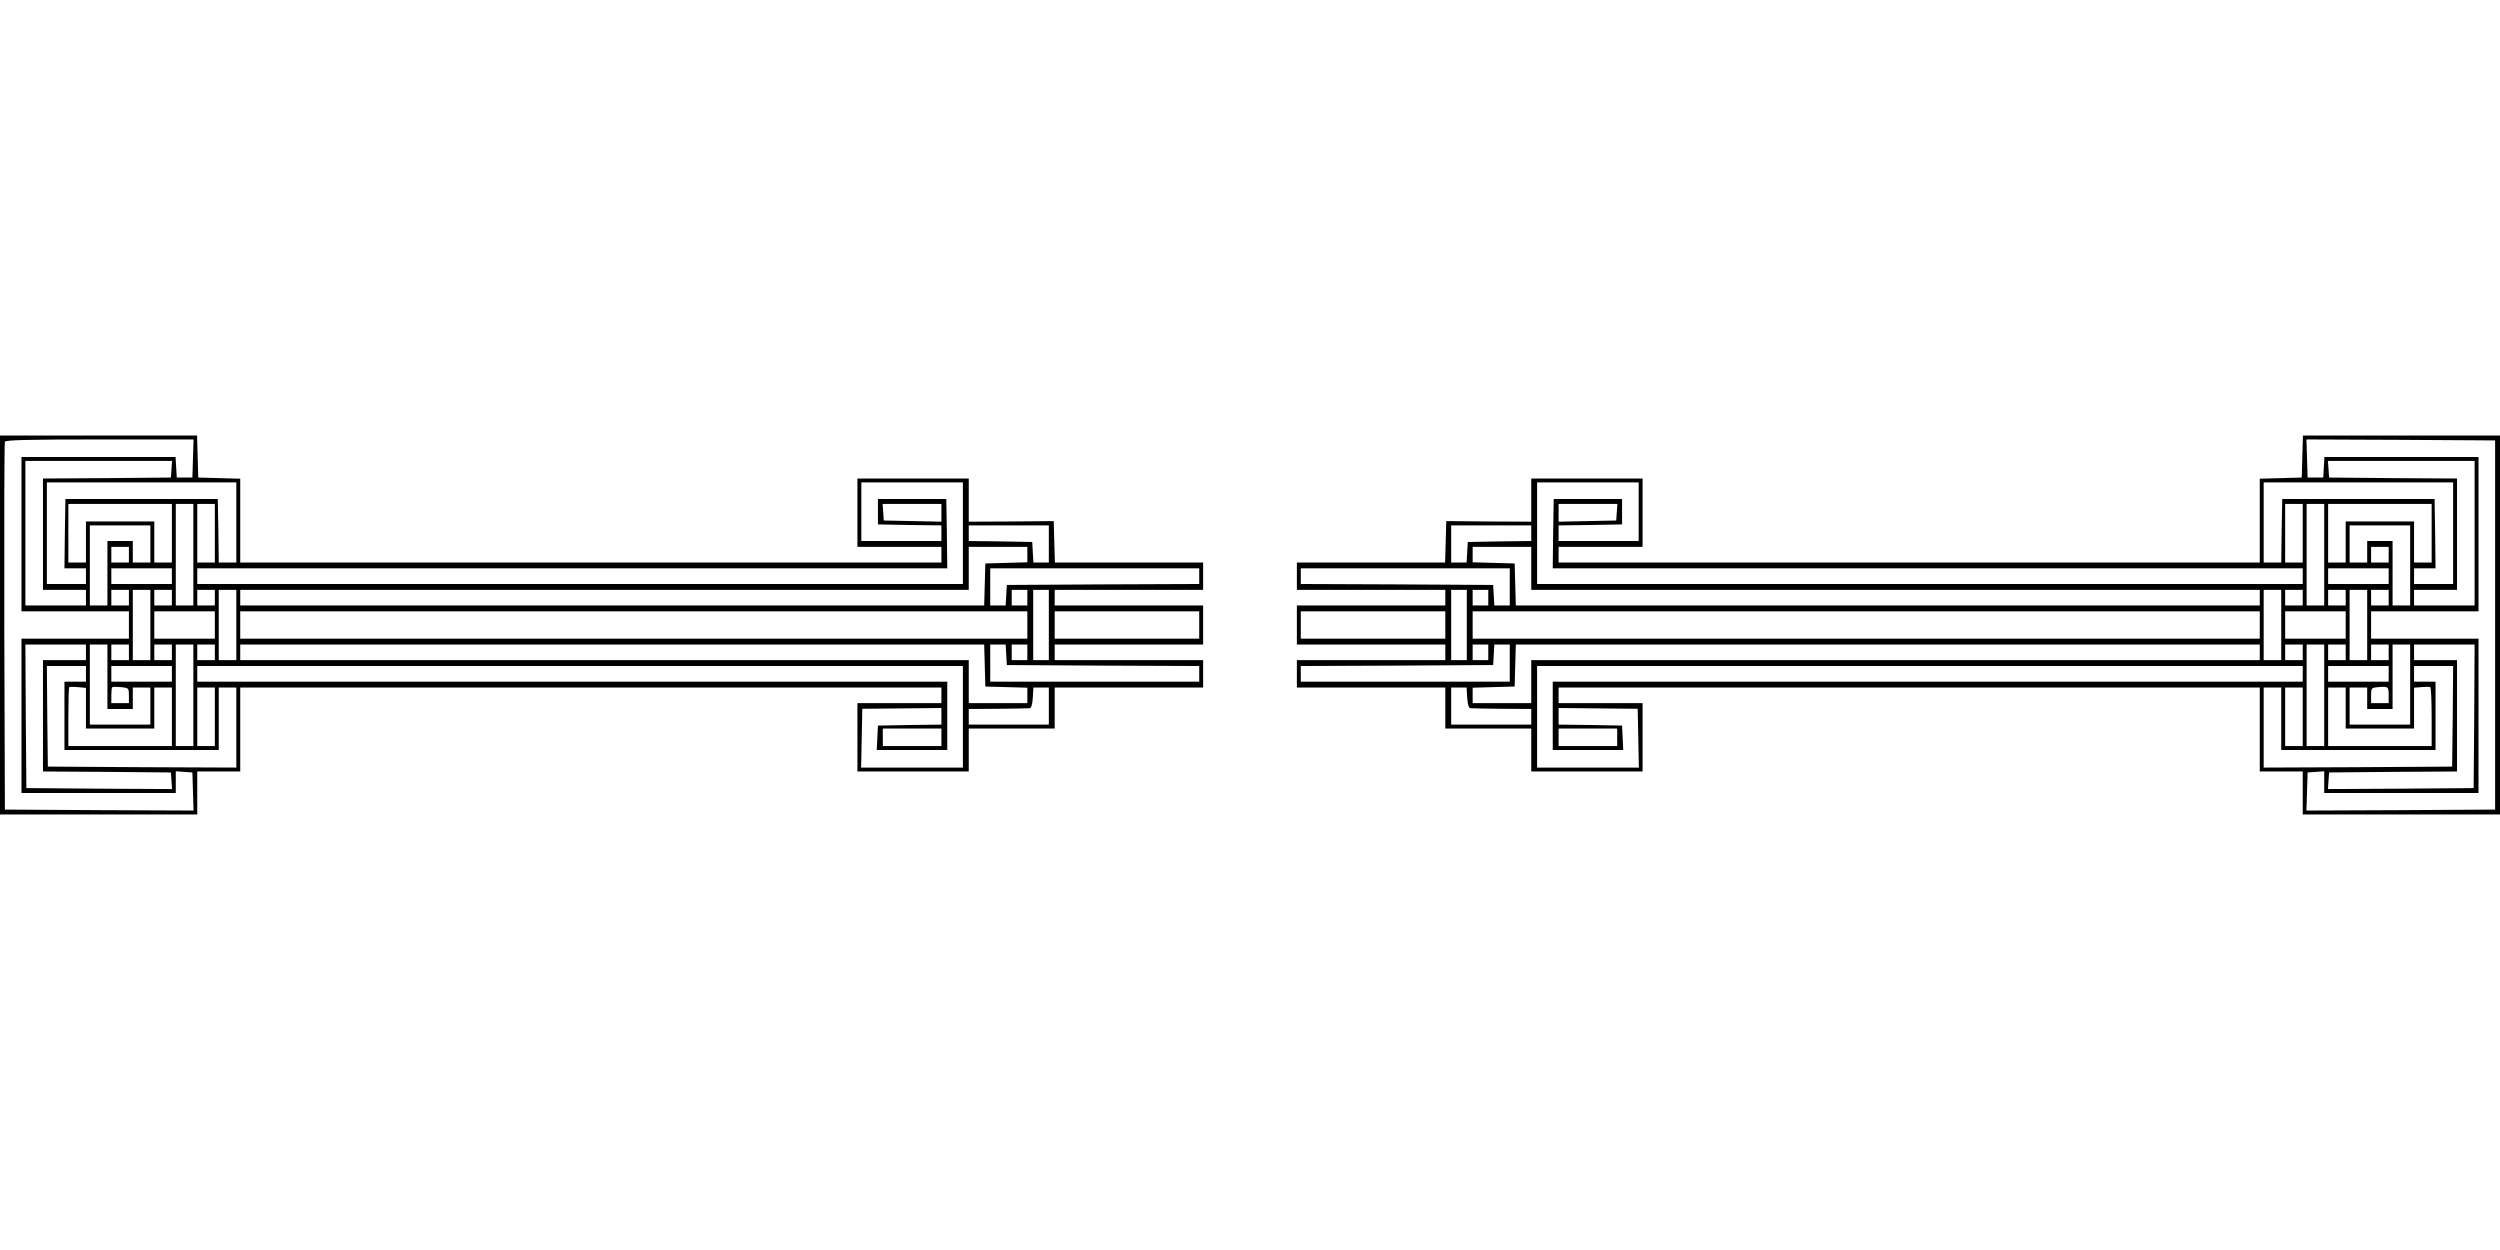
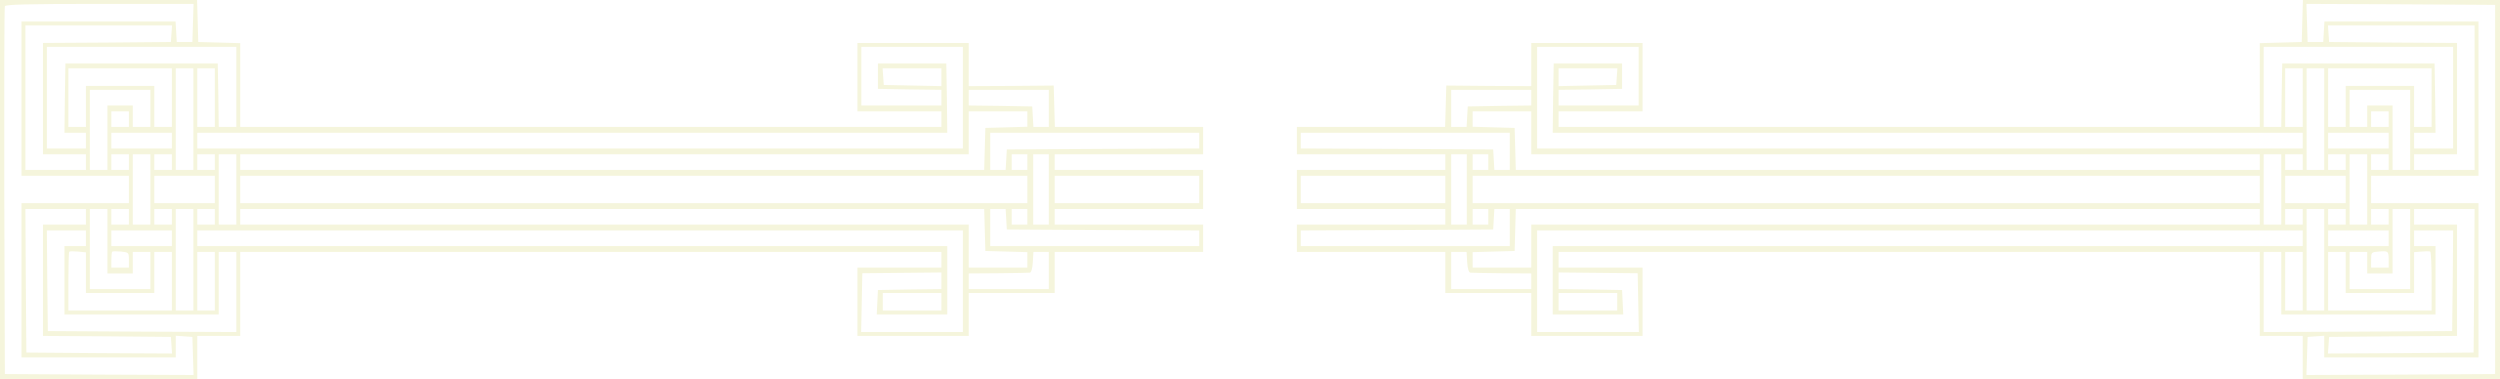
- <svg xmlns="http://www.w3.org/2000/svg" version="1.0" width="1280pt" height="640pt" viewBox="0 0 1280 640" preserveAspectRatio="xMidYMid meet">
-   <g transform="translate(0,640) scale(0.1,-0.1)" fill="#000000" stroke="none">
+ <svg xmlns="http://www.w3.org/2000/svg" version="1.0" preserveAspectRatio="xMidYMid meet" viewBox="0 223 1280 194">
+   <g transform="translate(0,640) scale(0.1,-0.1)" fill="#F5F5DC" stroke="none">
    <path d="M0 3200 l0 -970 505 0 505 0 0 110 0 110 110 0 110 0 0 215 0 215 1795 0 1795 0 0 -40 0 -40 -215 0 -215 0 0 -175 0 -175 285 0 285 0 0 110 0 110 220 0 220 0 0 105 0 105 380 0 380 0 0 70 0 70 -380 0 -380 0 0 40 0 40 380 0 380 0 0 100 0 100 -380 0 -380 0 0 40 0 40 380 0 380 0 0 70 0 70 -380 0 -379 0 -3 106 -3 106 -217 -2 -218 -1 0 111 0 110 -285 0 -285 0 0 -175 0 -175 215 0 215 0 0 -40 0 -40 -1795 0 -1795 0 0 215 0 214 -107 3 -108 3 -3 108 -3 107 -504 0 -505 0 0 -970z m988 853 l-3 -98 -40 0 -40 0 -3 53 -3 52 -395 0 -394 0 0 -395 0 -395 275 0 275 0 0 -70 0 -70 -275 0 -275 0 0 -395 0 -395 395 0 395 0 0 56 0 55 43 -3 42 -3 3 -98 3 -97 -483 2 -483 3 -3 935 c-1 514 0 941 3 948 3 9 110 12 485 12 l481 0 -3 -97z m-110 -55 l-3 -43 -327 -3 -328 -2 0 -285 0 -285 110 0 110 0 0 -40 0 -40 -155 0 -155 0 0 370 0 370 376 0 375 0 -3 -42z m332 -273 l0 -205 -45 0 -45 0 -2 163 -3 162 -390 0 -390 0 -3 -177 -2 -178 55 0 55 0 0 -40 0 -40 -100 0 -100 0 0 260 0 260 485 0 485 0 0 -205z m3720 -55 l0 -260 -1960 0 -1960 0 0 40 0 40 1920 0 1920 0 -2 178 -3 177 -175 0 -175 0 0 -65 0 -65 163 -3 162 -2 0 -40 0 -40 -205 0 -205 0 0 150 0 150 260 0 260 0 0 -260z m-4050 0 l0 -150 -45 0 -45 0 0 105 0 105 -175 0 -175 0 0 -105 0 -105 -45 0 -45 0 0 150 0 150 265 0 265 0 0 -150z m110 -110 l0 -260 -45 0 -45 0 0 260 0 260 45 0 45 0 0 -260z m110 110 l0 -150 -45 0 -45 0 0 150 0 150 45 0 45 0 0 -150z m3720 105 l0 -46 -147 3 -148 3 -3 43 -3 42 150 0 151 0 0 -45z m-4050 -160 l0 -95 -45 0 -45 0 0 55 0 55 -65 0 -65 0 0 -165 0 -165 -45 0 -45 0 0 205 0 205 155 0 155 0 0 -95z m4600 0 l0 -95 -39 0 -40 0 -3 53 -3 52 -162 3 -163 2 0 40 0 40 205 0 205 0 0 -95z m-4710 -55 l0 -40 -45 0 -45 0 0 40 0 40 45 0 45 0 0 -40z m4600 0 l0 -39 -107 -3 -108 -3 -3 -107 -3 -108 -1904 0 -1905 0 0 40 0 40 1865 0 1865 0 0 110 0 110 150 0 150 0 0 -40z m-4380 -110 l0 -40 -155 0 -155 0 0 40 0 40 155 0 155 0 0 -40z m5260 0 l0 -40 -492 -2 -493 -3 -3 -52 -3 -53 -40 0 -39 0 0 95 0 95 535 0 535 0 0 -40z m-5480 -110 l0 -40 -45 0 -45 0 0 40 0 40 45 0 45 0 0 -40z m110 -140 l0 -180 -45 0 -45 0 0 180 0 180 45 0 45 0 0 -180z m110 140 l0 -40 -45 0 -45 0 0 40 0 40 45 0 45 0 0 -40z m220 0 l0 -40 -45 0 -45 0 0 40 0 40 45 0 45 0 0 -40z m110 -140 l0 -180 -45 0 -45 0 0 180 0 180 45 0 45 0 0 -180z m4050 140 l0 -40 -40 0 -40 0 0 40 0 40 40 0 40 0 0 -40z m110 -140 l0 -180 -40 0 -40 0 0 180 0 180 40 0 40 0 0 -180z m-4270 0 l0 -70 -155 0 -155 0 0 70 0 70 155 0 155 0 0 -70z m4160 0 l0 -70 -2015 0 -2015 0 0 70 0 70 2015 0 2015 0 0 -70z m880 0 l0 -70 -370 0 -370 0 0 70 0 70 370 0 370 0 0 -70z m-5700 -140 l0 -40 -110 0 -110 0 0 -285 0 -285 328 -2 327 -3 3 -43 3 -42 -373 2 -373 3 -3 368 -2 367 155 0 155 0 0 -40z m110 -125 l0 -165 65 0 65 0 0 55 0 55 45 0 45 0 0 -95 0 -95 -155 0 -155 0 0 205 0 205 45 0 45 0 0 -165z m110 125 l0 -40 -45 0 -45 0 0 40 0 40 45 0 45 0 0 -40z m220 0 l0 -40 -45 0 -45 0 0 40 0 40 45 0 45 0 0 -40z m110 -220 l0 -260 -45 0 -45 0 0 260 0 260 45 0 45 0 0 -260z m110 220 l0 -40 -45 0 -45 0 0 40 0 40 45 0 45 0 0 -40z m3942 -67 l3 -108 108 -3 107 -3 0 -39 0 -40 -150 0 -150 0 0 110 0 110 -1865 0 -1865 0 0 40 0 40 1905 0 1904 0 3 -107z m110 55 l3 -53 493 -3 492 -2 0 -40 0 -40 -535 0 -535 0 0 95 0 95 39 0 40 0 3 -52z m108 12 l0 -40 -40 0 -40 0 0 40 0 40 40 0 40 0 0 -40z m-4820 -110 l0 -40 -55 0 -55 0 0 -175 0 -175 395 0 395 0 0 160 0 160 45 0 45 0 0 -205 0 -205 -482 2 -483 3 -3 258 -2 257 100 0 100 0 0 -40z m440 0 l0 -40 -155 0 -155 0 0 40 0 40 155 0 155 0 0 -40z m4050 -220 l0 -260 -260 0 -261 0 3 150 3 151 203 2 202 2 0 -42 0 -43 -162 -2 -163 -3 -3 -62 -3 -63 181 0 180 0 0 175 0 175 -1920 0 -1920 0 0 40 0 40 1960 0 1960 0 0 -260z m-4490 44 l0 -104 175 0 175 0 0 105 0 105 45 0 45 0 0 -150 0 -150 -265 0 -265 0 0 148 c0 82 2 151 4 153 3 3 23 3 45 1 l41 -4 0 -104z m220 65 l0 -39 -45 0 -45 0 0 38 c0 21 2 41 4 43 3 3 23 3 45 1 40 -4 41 -5 41 -43z m440 -109 l0 -150 -45 0 -45 0 0 150 0 150 45 0 45 0 0 -150z m4270 55 l0 -95 -205 0 -205 0 0 40 0 40 150 1 c83 1 156 2 163 3 7 1 13 21 15 54 l3 52 40 0 39 0 0 -95z m-550 -160 l0 -45 -150 0 -150 0 0 45 0 45 150 0 150 0 0 -45z" />
    <path d="M11788 4063 l-3 -108 -107 -3 -108 -3 0 -214 0 -215 -1795 0 -1795 0 0 40 0 40 215 0 215 0 0 175 0 175 -285 0 -285 0 0 -110 0 -111 -217 1 -218 2 -3 -106 -3 -106 -379 0 -380 0 0 -70 0 -70 380 0 380 0 0 -40 0 -40 -380 0 -380 0 0 -100 0 -100 380 0 380 0 0 -40 0 -40 -380 0 -380 0 0 -70 0 -70 380 0 380 0 0 -105 0 -105 220 0 220 0 0 -110 0 -110 285 0 285 0 0 175 0 175 -215 0 -215 0 0 40 0 40 1795 0 1795 0 0 -215 0 -215 110 0 110 0 0 -110 0 -110 505 0 505 0 0 970 0 970 -505 0 -504 0 -3 -107z m987 -863 l0 -945 -483 -3 -483 -2 3 97 3 98 43 3 42 3 0 -55 0 -56 395 0 395 0 0 395 0 395 -275 0 -275 0 0 70 0 70 275 0 275 0 0 395 0 395 -394 0 -395 0 -3 -52 -3 -53 -40 0 -40 0 -3 98 -3 97 483 -2 483 -3 0 -945z m-105 470 l0 -370 -155 0 -155 0 0 40 0 40 110 0 110 0 0 285 0 285 -327 2 -328 3 -3 43 -3 42 375 0 376 0 0 -370z m-4280 110 l0 -150 -205 0 -205 0 0 40 0 40 163 2 162 3 0 65 0 65 -175 0 -175 0 -3 -177 -2 -178 1920 0 1920 0 0 -40 0 -40 -1960 0 -1960 0 0 260 0 260 260 0 260 0 0 -150z m4170 -110 l0 -260 -100 0 -100 0 0 40 0 40 55 0 55 0 -2 178 -3 177 -390 0 -390 0 -3 -162 -2 -163 -45 0 -45 0 0 205 0 205 485 0 485 0 0 -260z m-4282 108 l-3 -43 -147 -3 -148 -3 0 46 0 45 151 0 150 0 -3 -42z m3512 -108 l0 -150 -45 0 -45 0 0 150 0 150 45 0 45 0 0 -150z m110 -110 l0 -260 -45 0 -45 0 0 260 0 260 45 0 45 0 0 -260z m550 110 l0 -150 -45 0 -45 0 0 105 0 105 -175 0 -175 0 0 -105 0 -105 -45 0 -45 0 0 150 0 150 265 0 265 0 0 -150z m-4610 0 l0 -40 -162 -2 -163 -3 -3 -52 -3 -53 -40 0 -39 0 0 95 0 95 205 0 205 0 0 -40z m4500 -165 l0 -205 -45 0 -45 0 0 165 0 165 -65 0 -65 0 0 -55 0 -55 -45 0 -45 0 0 95 0 95 155 0 155 0 0 -205z m-4500 -15 l0 -110 1865 0 1865 0 0 -40 0 -40 -1905 0 -1904 0 -3 108 -3 107 -107 3 -108 3 0 39 0 40 150 0 150 0 0 -110z m4390 70 l0 -40 -45 0 -45 0 0 40 0 40 45 0 45 0 0 -40z m-4500 -165 l0 -95 -39 0 -40 0 -3 53 -3 52 -492 3 -493 2 0 40 0 40 535 0 535 0 0 -95z m4500 55 l0 -40 -155 0 -155 0 0 40 0 40 155 0 155 0 0 -40z m-4720 -250 l0 -180 -40 0 -40 0 0 180 0 180 40 0 40 0 0 -180z m110 140 l0 -40 -40 0 -40 0 0 40 0 40 40 0 40 0 0 -40z m4060 -140 l0 -180 -45 0 -45 0 0 180 0 180 45 0 45 0 0 -180z m110 140 l0 -40 -45 0 -45 0 0 40 0 40 45 0 45 0 0 -40z m220 0 l0 -40 -45 0 -45 0 0 40 0 40 45 0 45 0 0 -40z m110 -140 l0 -180 -45 0 -45 0 0 180 0 180 45 0 45 0 0 -180z m110 140 l0 -40 -45 0 -45 0 0 40 0 40 45 0 45 0 0 -40z m-4830 -140 l0 -70 -370 0 -370 0 0 70 0 70 370 0 370 0 0 -70z m4170 0 l0 -70 -2015 0 -2015 0 0 70 0 70 2015 0 2015 0 0 -70z m440 0 l0 -70 -155 0 -155 0 0 70 0 70 155 0 155 0 0 -70z m-4390 -140 l0 -40 -40 0 -40 0 0 40 0 40 40 0 40 0 0 -40z m110 -55 l0 -95 -535 0 -535 0 0 40 0 40 493 2 492 3 3 53 3 52 40 0 39 0 0 -95z m3840 55 l0 -40 -1865 0 -1865 0 0 -110 0 -110 -150 0 -150 0 0 40 0 39 108 3 107 3 3 108 3 107 1904 0 1905 0 0 -40z m220 0 l0 -40 -45 0 -45 0 0 40 0 40 45 0 45 0 0 -40z m110 -220 l0 -260 -45 0 -45 0 0 260 0 260 45 0 45 0 0 -260z m110 220 l0 -40 -45 0 -45 0 0 40 0 40 45 0 45 0 0 -40z m220 0 l0 -40 -45 0 -45 0 0 40 0 40 45 0 45 0 0 -40z m110 -165 l0 -205 -155 0 -155 0 0 95 0 95 45 0 45 0 0 -55 0 -55 65 0 65 0 0 165 0 165 45 0 45 0 0 -205z m328 -162 l-3 -368 -373 -3 -373 -2 3 42 3 43 328 3 327 2 0 285 0 285 -110 0 -110 0 0 40 0 40 155 0 155 0 -2 -367z m-878 217 l0 -40 -1920 0 -1920 0 0 -175 0 -175 180 0 181 0 -3 63 -3 62 -162 3 -163 2 0 43 0 42 202 -2 203 -2 3 -151 3 -150 -261 0 -260 0 0 260 0 260 1960 0 1960 0 0 -40z m440 0 l0 -40 -155 0 -155 0 0 40 0 40 155 0 155 0 0 -40z m328 -217 l-3 -258 -482 -3 -483 -2 0 205 0 205 45 0 45 0 0 -160 0 -160 395 0 395 0 0 175 0 175 -55 0 -55 0 0 40 0 40 100 0 100 0 -2 -257z m-328 106 l0 -39 -45 0 -45 0 0 39 c0 39 1 40 38 43 50 4 52 3 52 -43z m220 -110 l0 -149 -265 0 -265 0 0 150 0 150 45 0 45 0 0 -105 0 -105 175 0 175 0 0 104 0 105 38 3 c20 2 40 2 45 0 4 -2 7 -70 7 -153z m-4938 99 c2 -33 8 -53 16 -54 6 -1 80 -2 162 -3 l150 -1 0 -40 0 -40 -205 0 -205 0 0 95 0 95 39 0 40 0 3 -52z m4278 -98 l0 -150 -45 0 -45 0 0 150 0 150 45 0 45 0 0 -150z m-3510 -105 l0 -45 -150 0 -150 0 0 45 0 45 150 0 150 0 0 -45z" />
  </g>
</svg>
